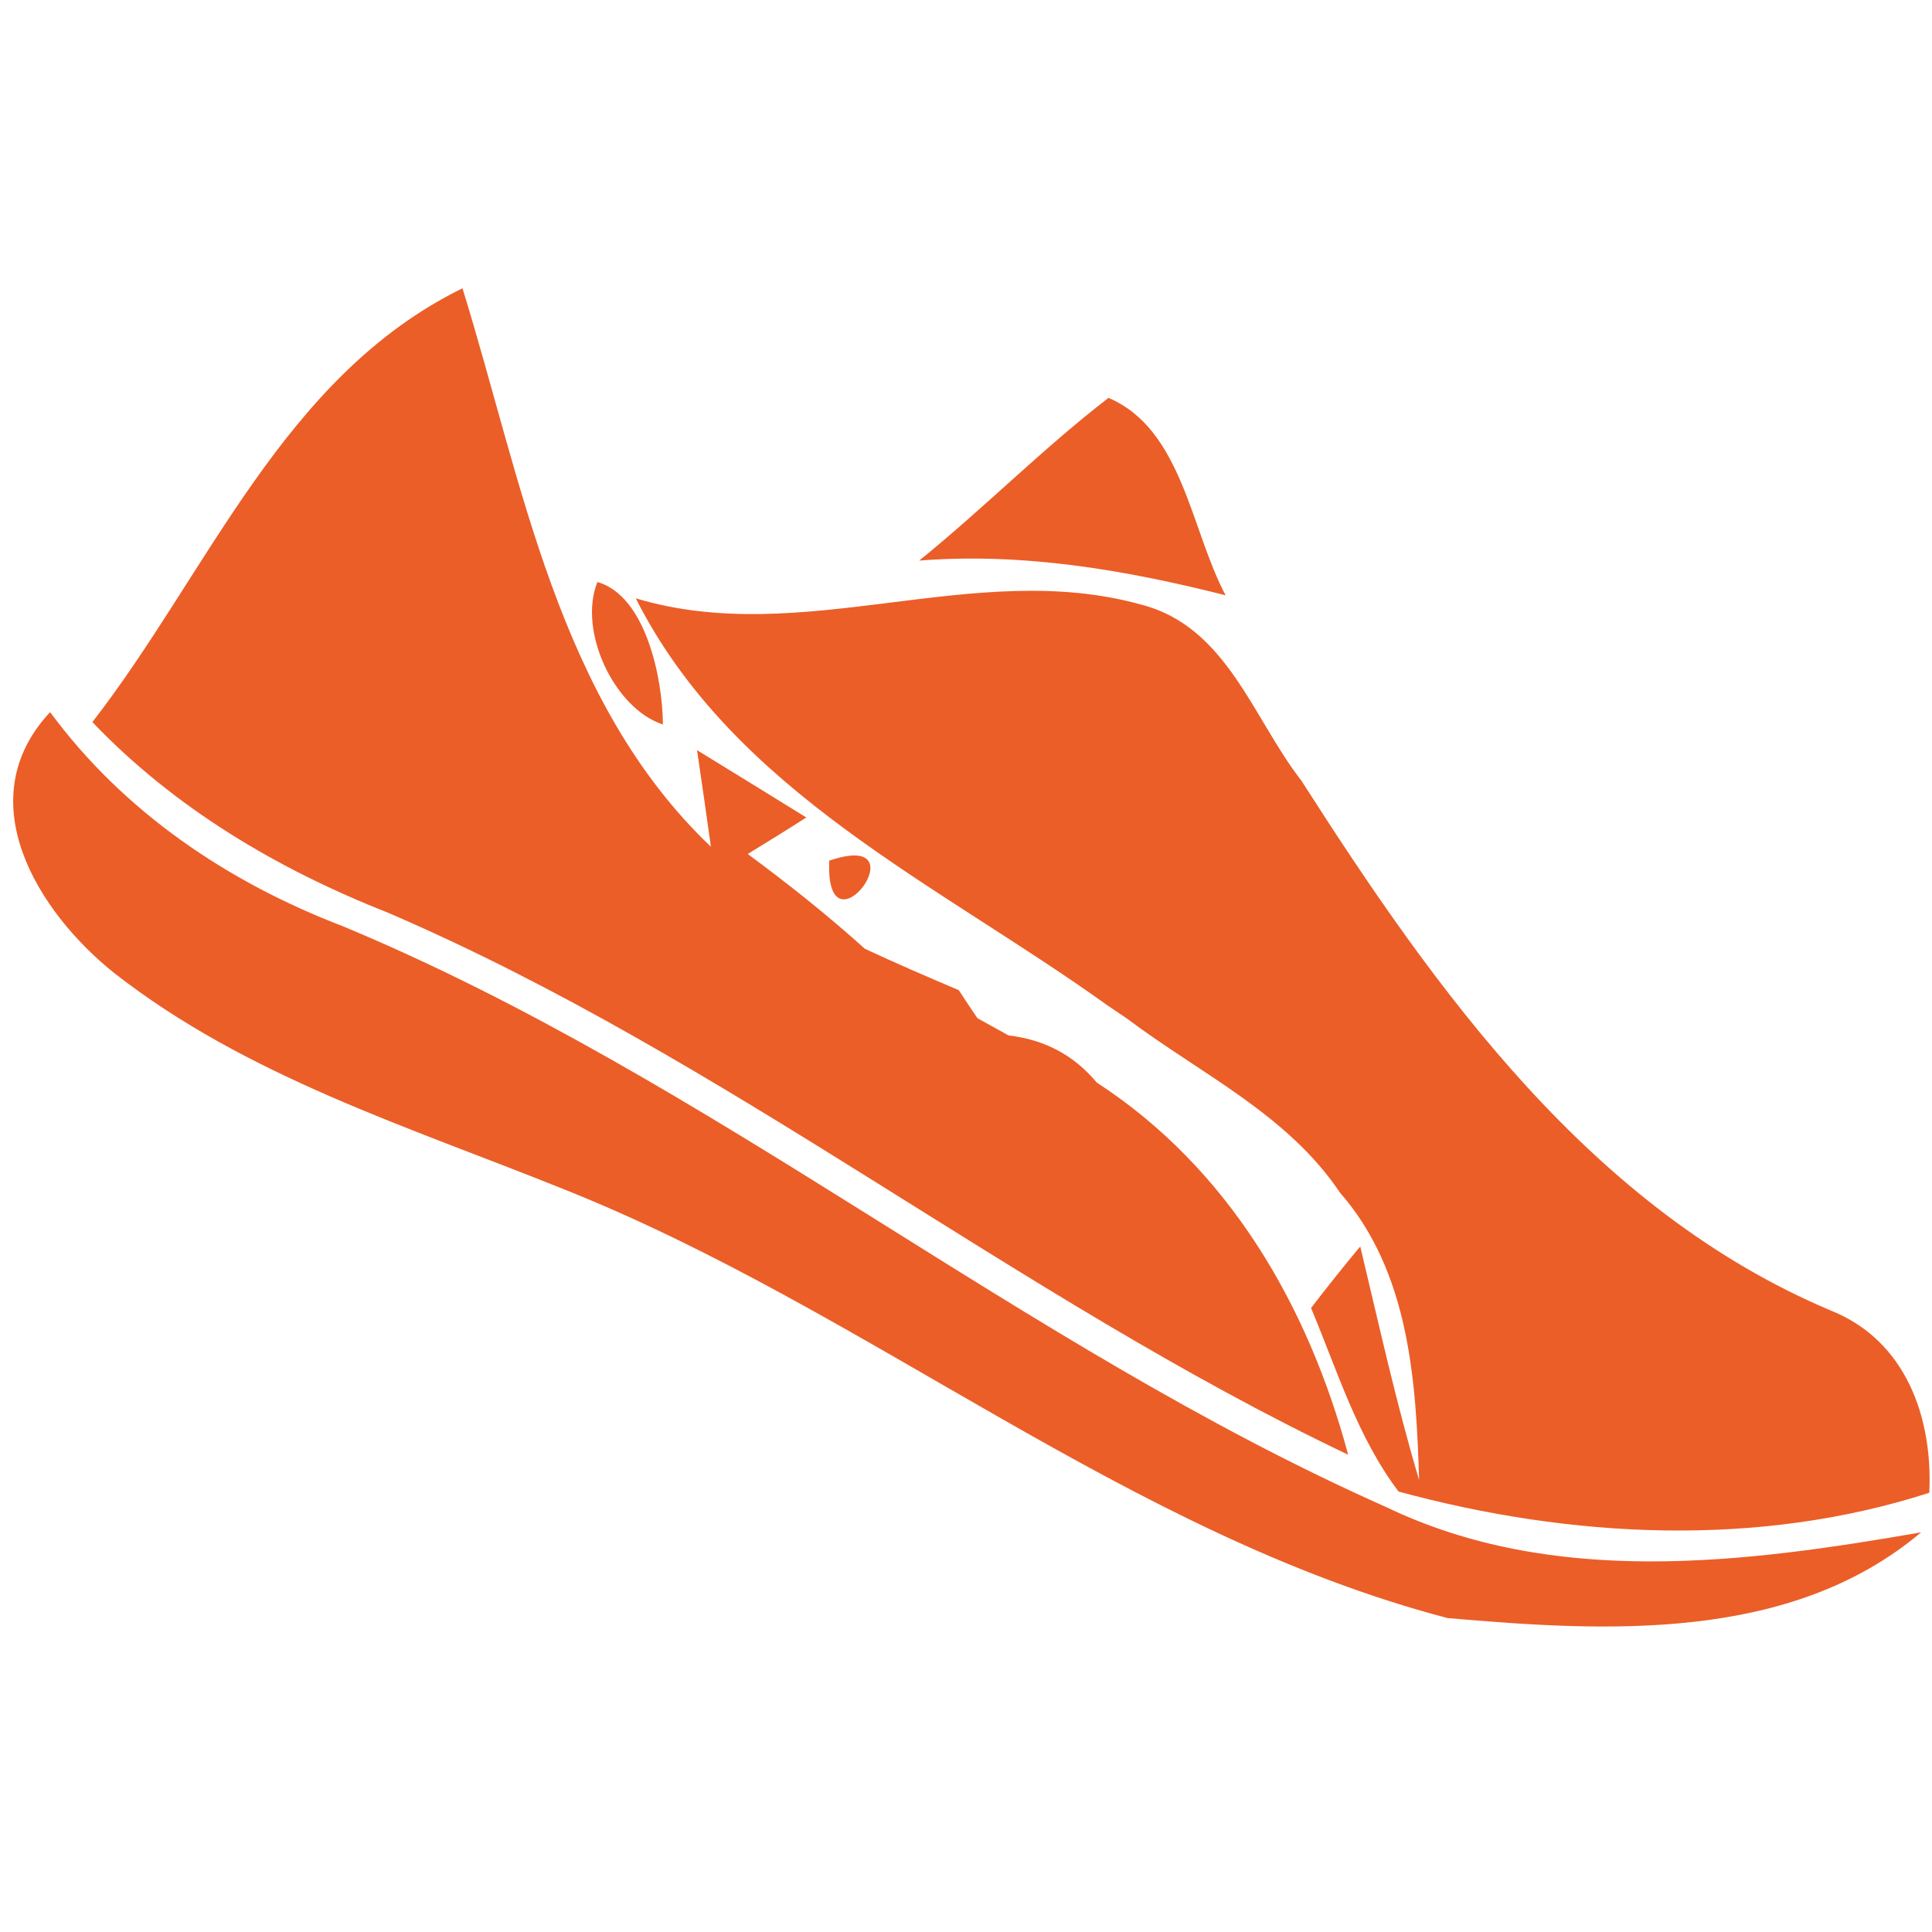
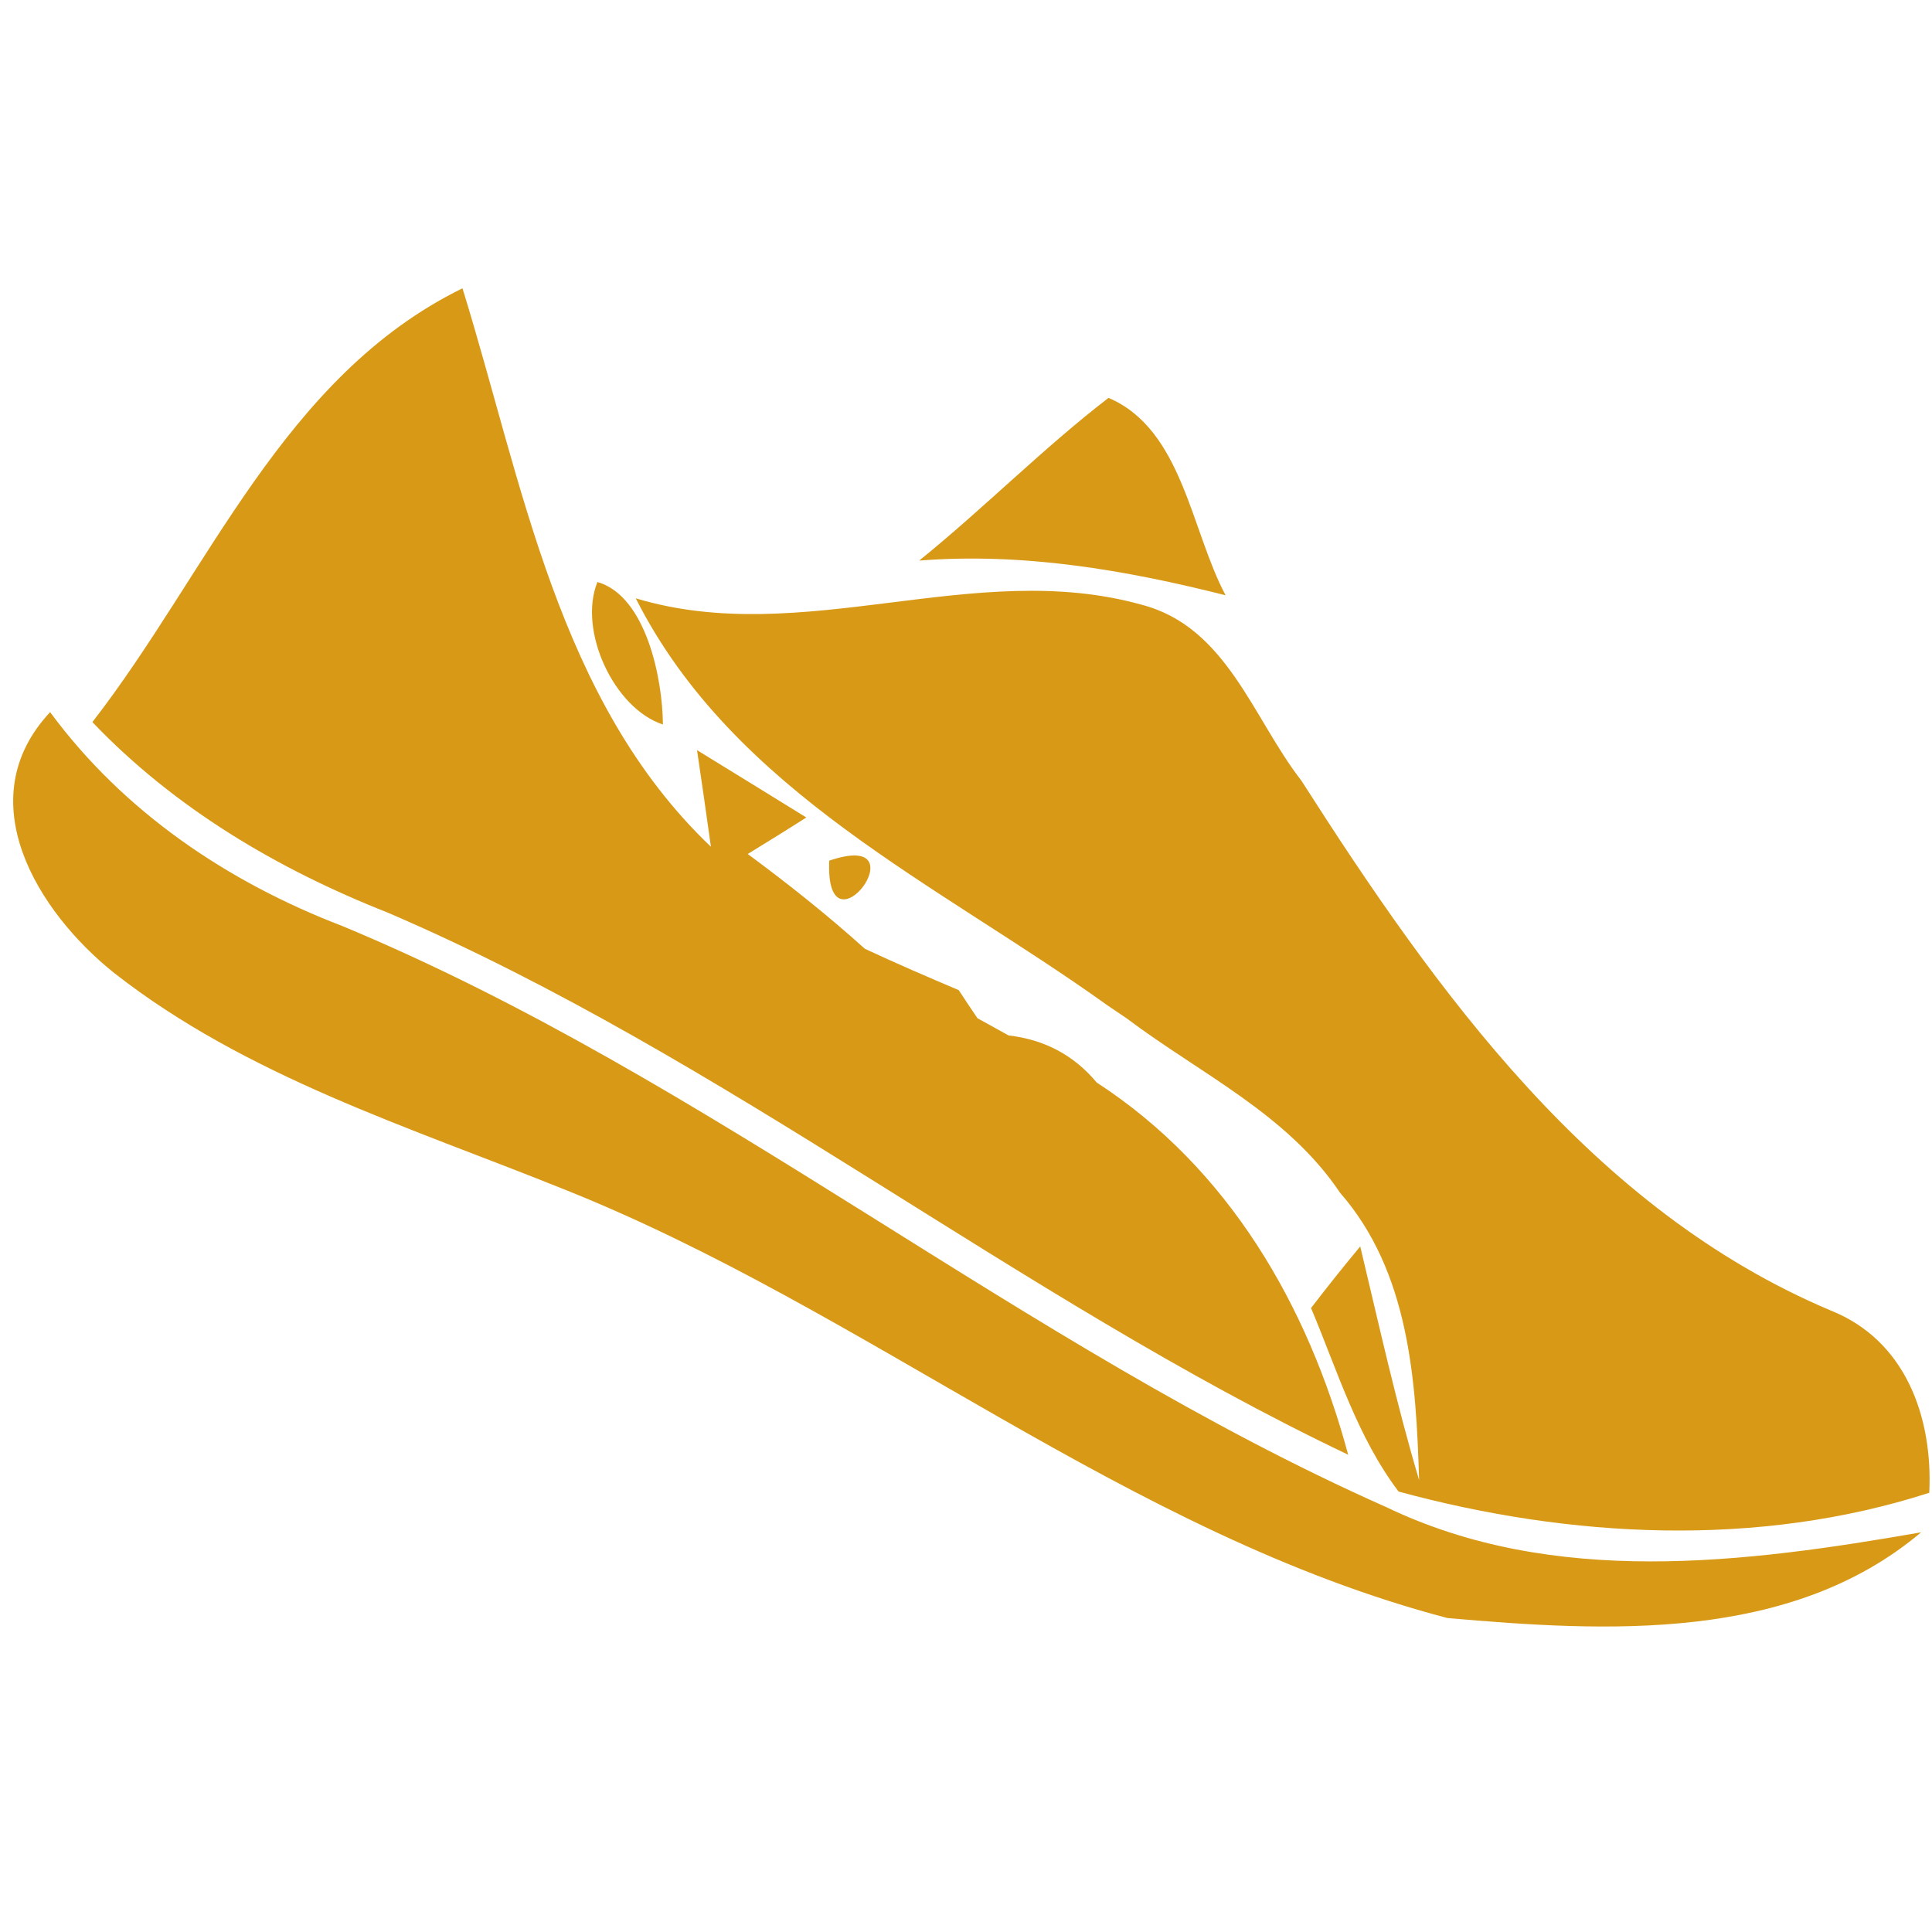
<svg xmlns="http://www.w3.org/2000/svg" width="64pt" height="64pt" viewBox="0 0 64 64" version="1.1">
-   <g id="#eb5e28ff">
-     <path fill="#eb5e28" opacity="1.00" d=" M 3.06 23.92 C 6.91 18.96 9.37 12.47 15.32 9.55 C 17.31 15.97 18.47 23.21 23.55 28.05 C 23.44 27.25 23.21 25.65 23.09 24.85 C 24.00 25.41 25.81 26.52 26.71 27.08 C 26.07 27.49 25.42 27.89 24.77 28.29 C 26.11 29.28 27.42 30.32 28.65 31.43 C 29.68 31.91 30.72 32.36 31.76 32.80 C 31.91 33.03 32.22 33.50 32.38 33.73 L 33.41 34.30 C 34.61 34.44 35.58 34.96 36.33 35.86 C 40.70 38.70 43.33 43.24 44.66 48.19 C 33.64 42.94 24.09 35.06 12.84 30.23 C 9.19 28.79 5.78 26.77 3.06 23.92 Z" />
-     <path fill="#eb5e28" opacity="1.00" d=" M 36.72 13.18 C 39.17 14.22 39.45 17.57 40.60 19.72 C 37.28 18.88 33.89 18.30 30.45 18.57 C 32.60 16.83 34.54 14.86 36.72 13.18 Z" />
-     <path fill="#eb5e28" opacity="1.00" d=" M 19.79 19.28 C 21.40 19.74 21.95 22.48 21.96 24.00 C 20.34 23.47 19.14 20.89 19.79 19.28 Z" />
-     <path fill="#eb5e28" opacity="1.00" d=" M 21.06 19.82 C 26.61 21.49 32.25 18.48 37.81 20.03 C 40.64 20.76 41.50 23.79 43.11 25.86 C 47.58 32.85 52.73 40.07 60.64 43.41 C 63.13 44.40 64.03 46.95 63.91 49.45 C 58.24 51.28 52.03 50.96 46.33 49.41 C 44.96 47.60 44.30 45.40 43.43 43.33 C 43.96 42.64 44.50 41.96 45.06 41.29 C 45.68 43.88 46.25 46.48 47.01 49.03 C 46.91 45.72 46.68 42.13 44.39 39.51 C 42.64 36.90 39.76 35.57 37.33 33.74 L 36.68 33.30 C 31.11 29.30 24.31 26.25 21.06 19.82 Z" />
-     <path fill="#eb5e28" opacity="1.00" d=" M 21.96 24.00 C 22.07 24.17 22.28 24.49 22.38 24.66 C 22.28 24.49 22.07 24.17 21.96 24.00 Z" />
-     <path fill="#eb5e28" opacity="1.00" d=" M 3.78 32.23 C 1.25 30.21 -1.06 26.50 1.66 23.59 C 4.10 26.90 7.54 29.22 11.35 30.68 C 23.59 35.77 33.82 44.55 45.91 49.92 C 51.46 52.59 57.79 51.78 63.64 50.76 C 59.31 54.41 53.22 54.06 47.95 53.60 C 37.32 50.81 28.75 43.40 18.64 39.38 C 13.55 37.33 8.16 35.66 3.78 32.23 Z" />
-     <path fill="#eb5e28" opacity="1.00" d=" M 22.38 24.66 C 22.56 24.70 22.91 24.80 23.09 24.85 C 22.91 24.80 22.56 24.70 22.38 24.66 Z" />
-     <path fill="#eb5e28" opacity="1.00" d=" M 27.47 28.51 C 27.24 28.24 27.24 28.24 27.47 28.51 Z" />
-     <path fill="#eb5e28" opacity="1.00" d=" M 27.47 28.51 C 30.61 27.44 27.32 31.87 27.47 28.51 Z" />
-     <path fill="#eb5e28" opacity="1.00" d=" M 31.25 31.25 C 31.86 31.81 31.86 31.81 31.25 31.25 Z" />
-     <path fill="#eb5e28" opacity="1.00" d=" M 41.04 38.05 C 40.38 37.45 40.38 37.45 41.04 38.05 Z" />
-     <path fill="#eb5e28" opacity="1.00" d=" M 41.04 38.05 C 41.19 38.21 41.50 38.51 41.66 38.66 C 41.50 38.51 41.19 38.21 41.04 38.05 Z" />
-     <path fill="#eb5e28" opacity="1.00" d=" M 41.66 38.66 C 41.76 38.77 41.98 38.98 42.08 39.08 C 41.98 38.98 41.76 38.77 41.66 38.66 Z" />
-     <path fill="#eb5e28" opacity="1.00" d=" M 42.08 39.08 C 42.50 39.50 42.50 39.50 42.08 39.08 Z" />
+   <g id="#d89a16ff">
+     <path fill="#d89a16" opacity="1.00" d=" M 3.06 23.92 C 6.91 18.96 9.37 12.47 15.32 9.55 C 17.31 15.97 18.47 23.21 23.55 28.05 C 23.44 27.25 23.21 25.65 23.09 24.85 C 24.00 25.41 25.81 26.52 26.71 27.08 C 26.07 27.49 25.42 27.89 24.77 28.29 C 26.11 29.28 27.42 30.32 28.65 31.43 C 29.68 31.91 30.72 32.36 31.76 32.80 C 31.91 33.03 32.22 33.50 32.38 33.73 L 33.41 34.30 C 34.61 34.44 35.58 34.96 36.33 35.86 C 40.70 38.70 43.33 43.24 44.66 48.19 C 33.64 42.94 24.09 35.06 12.84 30.23 C 9.19 28.79 5.78 26.77 3.06 23.92 Z" />
+     <path fill="#d89a16" opacity="1.00" d=" M 36.72 13.18 C 39.17 14.22 39.45 17.57 40.60 19.72 C 37.28 18.88 33.89 18.30 30.45 18.57 C 32.60 16.83 34.54 14.86 36.72 13.18 Z" />
+     <path fill="#d89a16" opacity="1.00" d=" M 19.79 19.28 C 21.40 19.74 21.95 22.48 21.96 24.00 C 20.34 23.47 19.14 20.89 19.79 19.28 Z" />
+     <path fill="#d89a16" opacity="1.00" d=" M 21.06 19.82 C 26.61 21.49 32.25 18.48 37.81 20.03 C 40.64 20.76 41.50 23.79 43.11 25.86 C 47.58 32.85 52.73 40.07 60.64 43.41 C 63.13 44.40 64.03 46.95 63.91 49.45 C 58.24 51.28 52.03 50.96 46.33 49.41 C 44.96 47.60 44.30 45.40 43.43 43.33 C 43.96 42.64 44.50 41.96 45.06 41.29 C 45.68 43.88 46.25 46.48 47.01 49.03 C 46.91 45.72 46.68 42.13 44.39 39.51 C 42.64 36.90 39.76 35.57 37.33 33.74 L 36.68 33.30 C 31.11 29.30 24.31 26.25 21.06 19.82 Z" />
+     <path fill="#d89a16" opacity="1.00" d=" M 21.96 24.00 C 22.07 24.17 22.28 24.49 22.38 24.66 C 22.28 24.49 22.07 24.17 21.96 24.00 Z" />
+     <path fill="#d89a16" opacity="1.00" d=" M 3.78 32.23 C 1.25 30.21 -1.06 26.50 1.66 23.59 C 4.10 26.90 7.54 29.22 11.35 30.68 C 23.59 35.77 33.82 44.55 45.91 49.92 C 51.46 52.59 57.79 51.78 63.64 50.76 C 59.31 54.41 53.22 54.06 47.95 53.60 C 37.32 50.81 28.75 43.40 18.64 39.38 C 13.55 37.33 8.16 35.66 3.78 32.23 Z" />
+     <path fill="#d89a16" opacity="1.00" d=" M 22.38 24.66 C 22.56 24.70 22.91 24.80 23.09 24.85 C 22.91 24.80 22.56 24.70 22.38 24.66 Z" />
+     <path fill="#d89a16" opacity="1.00" d=" M 27.47 28.51 C 27.24 28.24 27.24 28.24 27.47 28.51 Z" />
+     <path fill="#d89a16" opacity="1.00" d=" M 27.47 28.51 C 30.61 27.44 27.32 31.87 27.47 28.51 Z" />
+     <path fill="#d89a16" opacity="1.00" d=" M 31.25 31.25 C 31.86 31.81 31.86 31.81 31.25 31.25 Z" />
+     <path fill="#d89a16" opacity="1.00" d=" M 41.04 38.05 C 40.38 37.45 40.38 37.45 41.04 38.05 Z" />
+     <path fill="#d89a16" opacity="1.00" d=" M 41.04 38.05 C 41.19 38.21 41.50 38.51 41.66 38.66 C 41.50 38.51 41.19 38.21 41.04 38.05 Z" />
+     <path fill="#d89a16" opacity="1.00" d=" M 41.66 38.66 C 41.76 38.77 41.98 38.98 42.08 39.08 C 41.98 38.98 41.76 38.77 41.66 38.66 Z" />
+     <path fill="#d89a16" opacity="1.00" d=" M 42.08 39.08 C 42.50 39.50 42.50 39.50 42.08 39.08 Z" />
  </g>
</svg>
